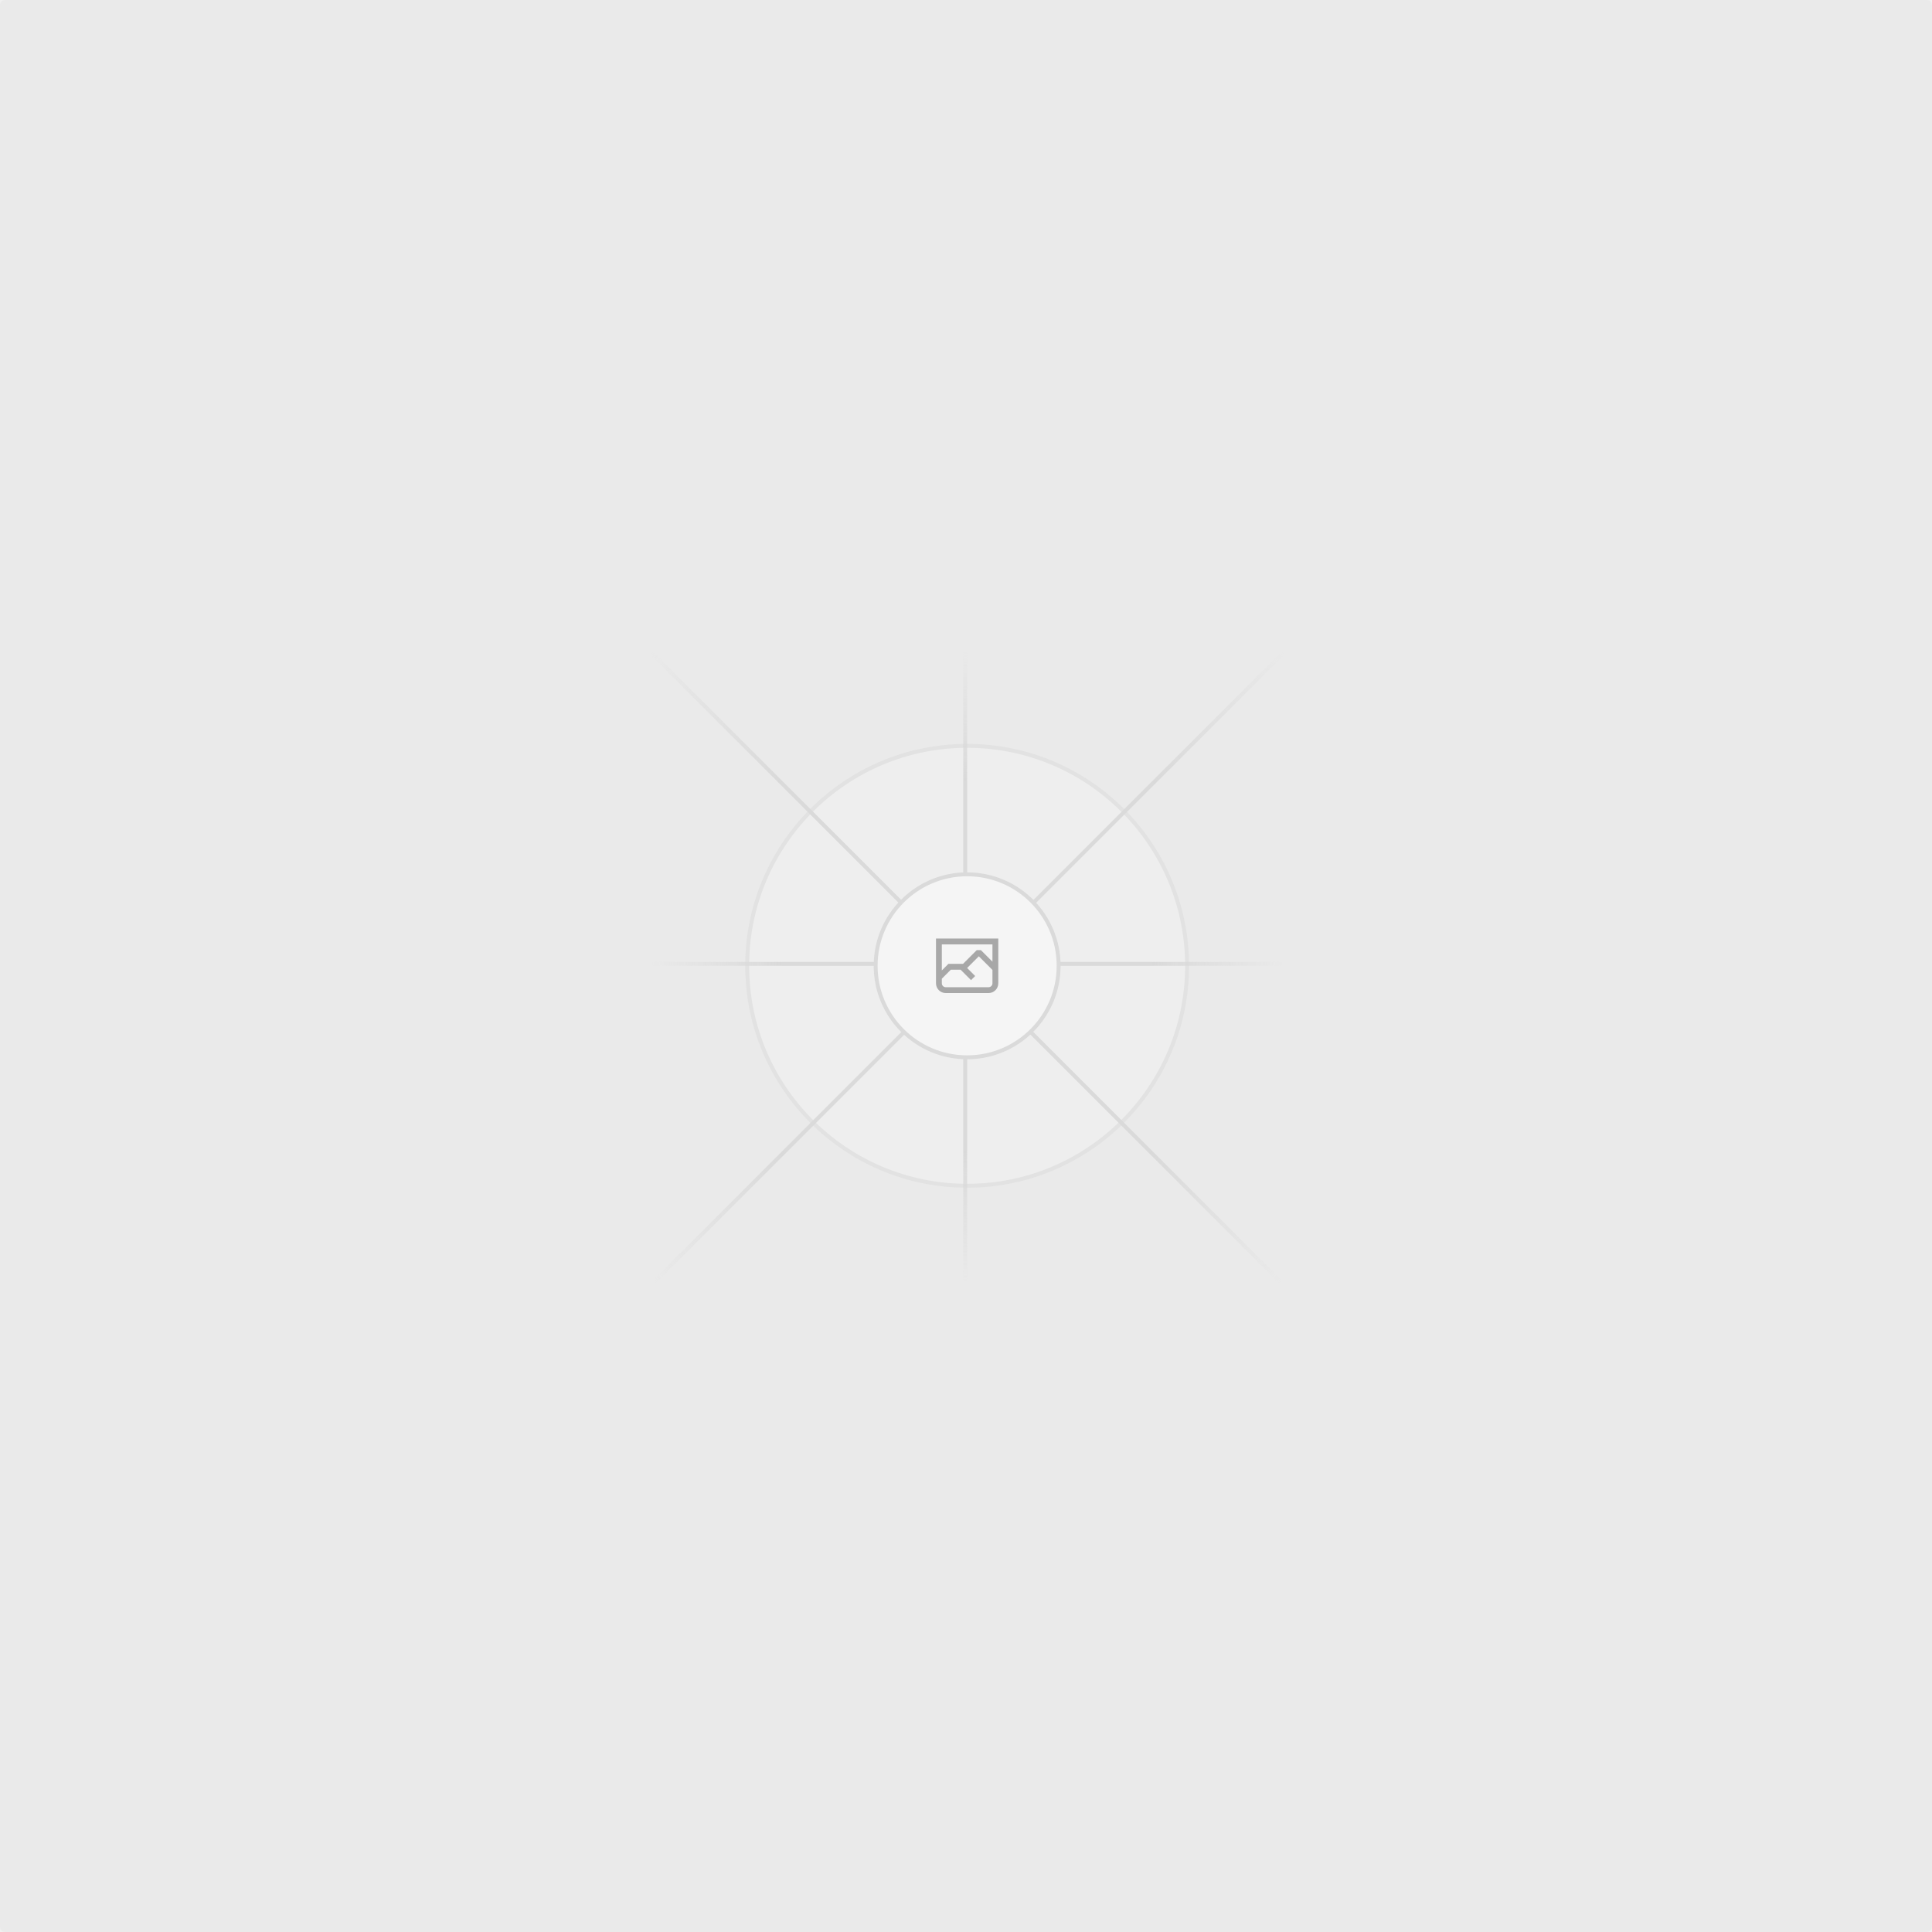
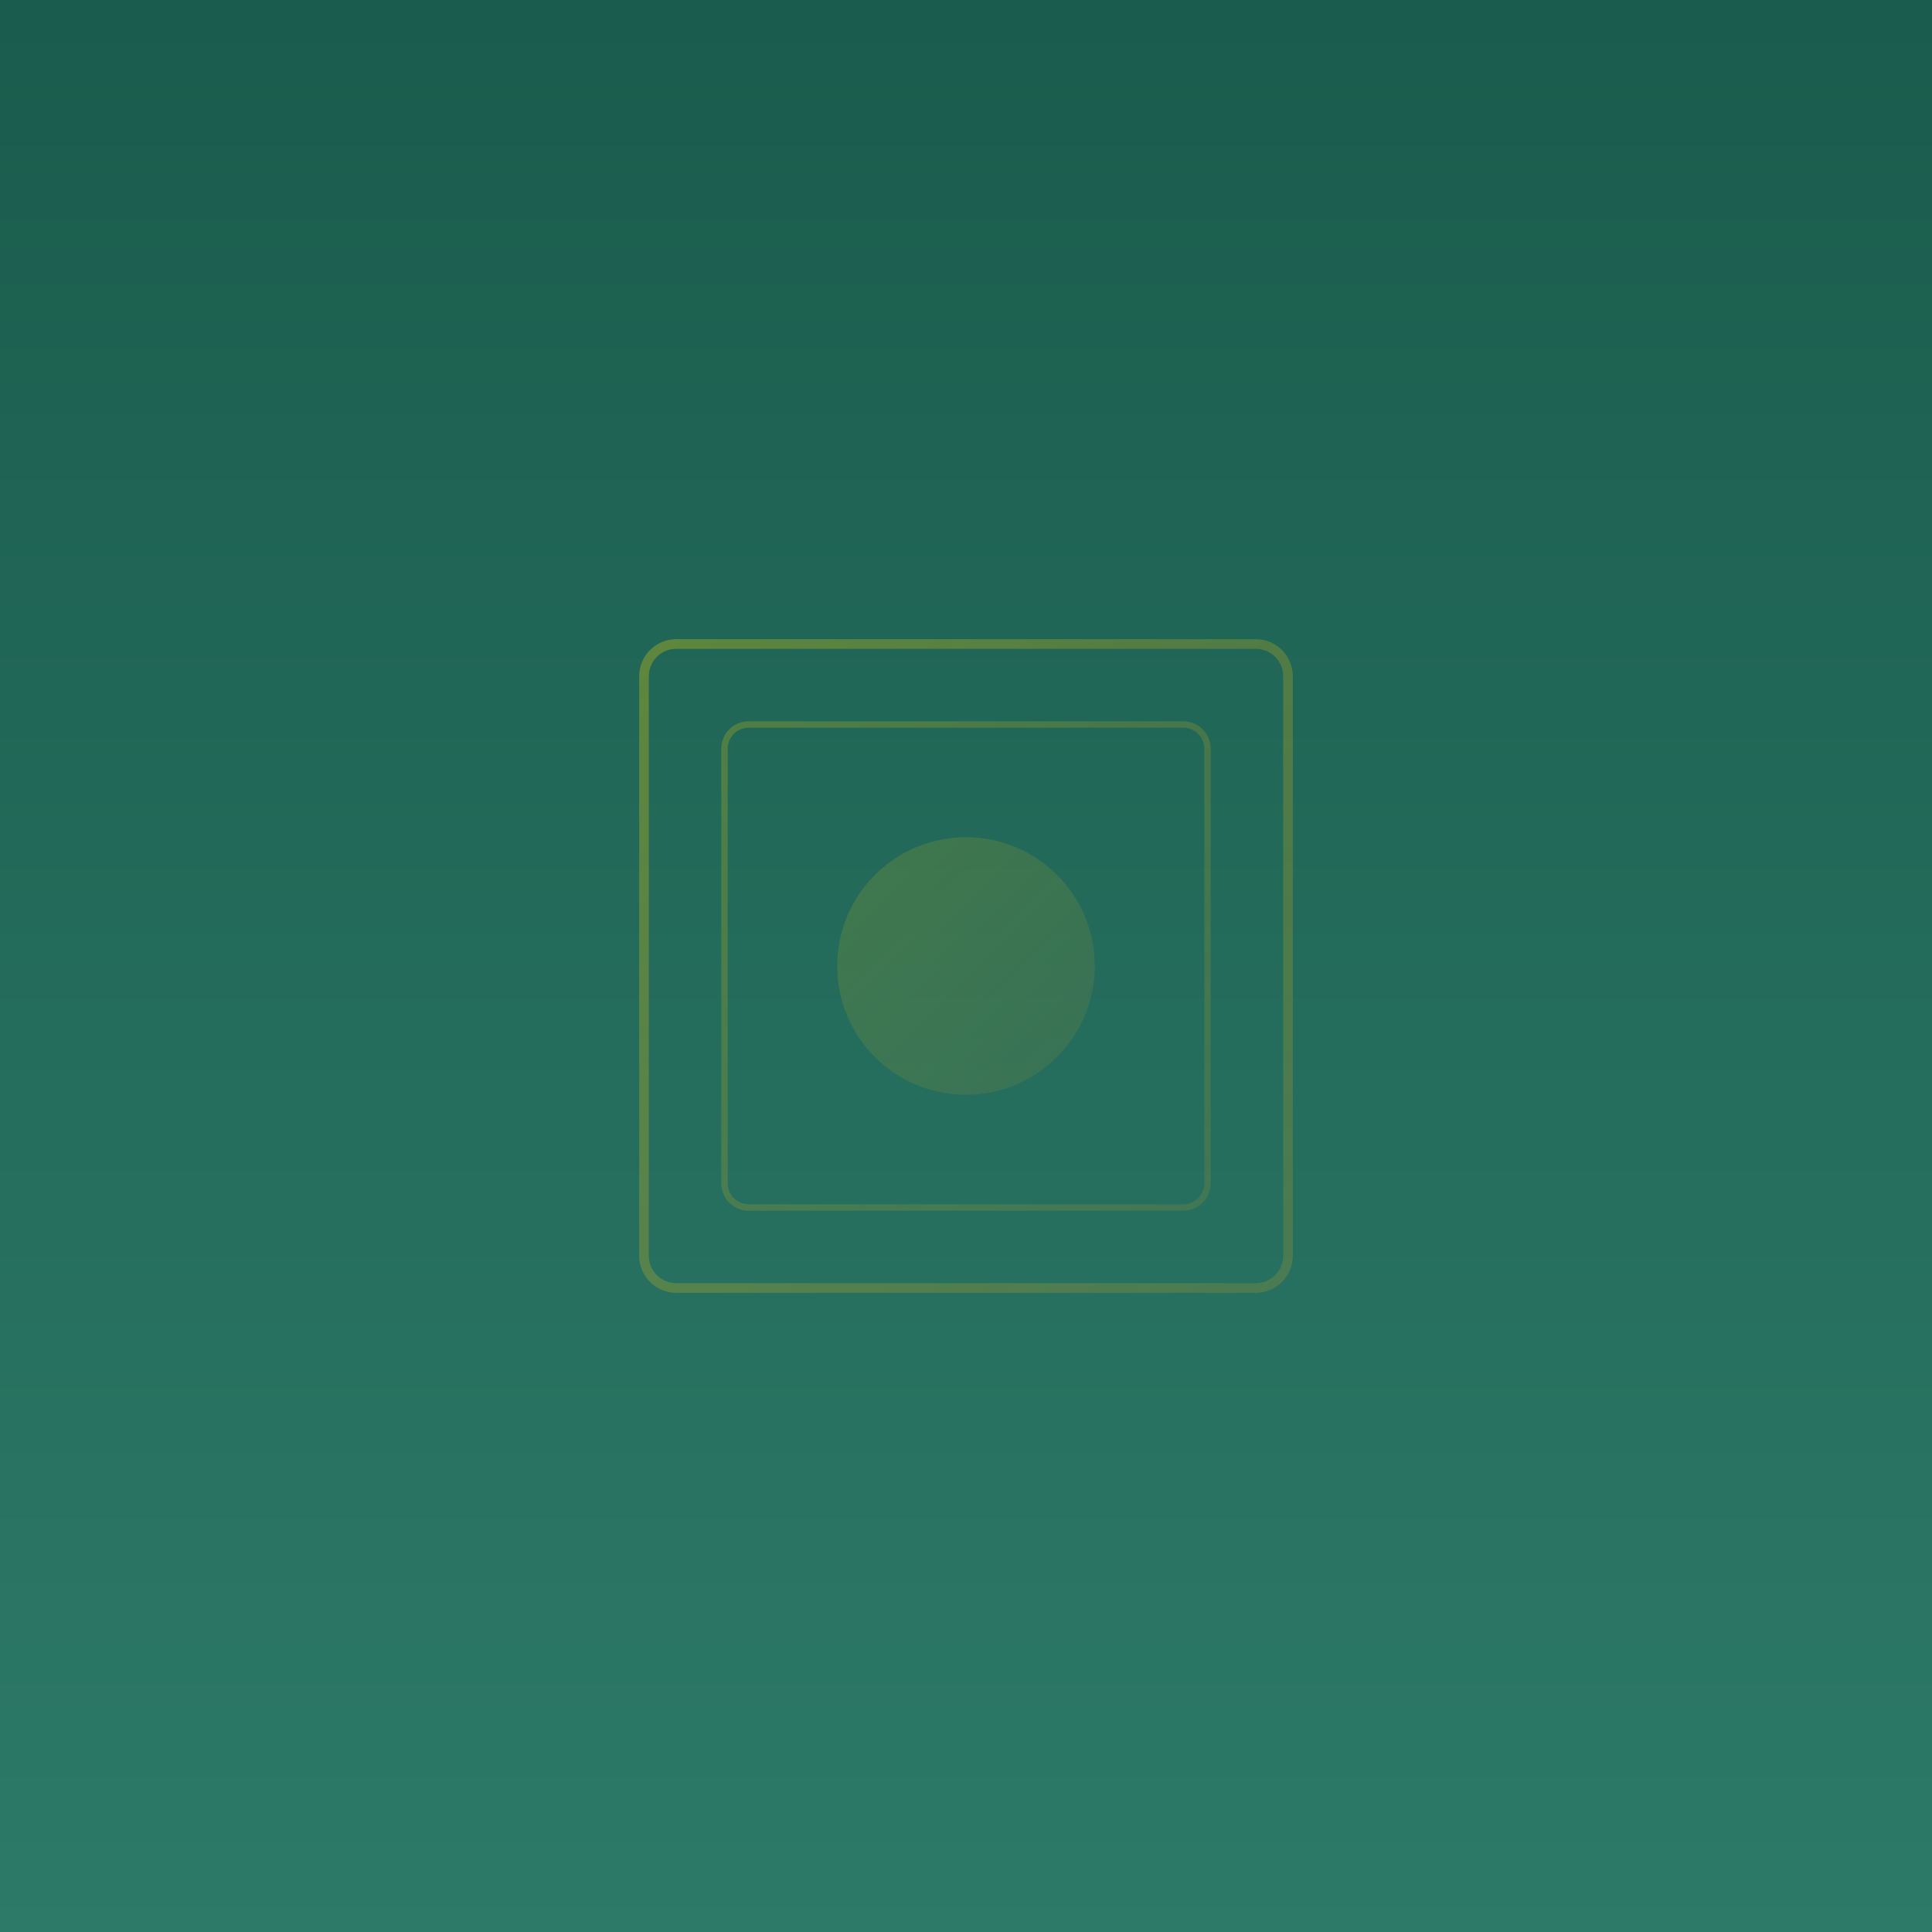
- <svg xmlns="http://www.w3.org/2000/svg" width="1200" height="1200" fill="none">
-   <rect width="1200" height="1200" fill="#EAEAEA" rx="3" />
-   <g opacity=".5">
-     <g opacity=".5">
-       <path fill="#FAFAFA" d="M600.709 736.5c-75.454 0-136.621-61.167-136.621-136.62 0-75.454 61.167-136.621 136.621-136.621 75.453 0 136.62 61.167 136.62 136.621 0 75.453-61.167 136.62-136.62 136.62Z" />
-       <path stroke="#C9C9C9" stroke-width="2.418" d="M600.709 736.5c-75.454 0-136.621-61.167-136.621-136.62 0-75.454 61.167-136.621 136.621-136.621 75.453 0 136.62 61.167 136.62 136.621 0 75.453-61.167 136.62-136.62 136.62Z" />
-     </g>
-     <path stroke="url(#a)" stroke-width="2.418" d="M0-1.209h553.581" transform="scale(1 -1) rotate(45 1163.11 91.165)" />
-     <path stroke="url(#b)" stroke-width="2.418" d="M404.846 598.671h391.726" />
-     <path stroke="url(#c)" stroke-width="2.418" d="M599.5 795.742V404.017" />
-     <path stroke="url(#d)" stroke-width="2.418" d="m795.717 796.597-391.441-391.44" />
-     <path fill="#fff" d="M600.709 656.704c-31.384 0-56.825-25.441-56.825-56.824 0-31.384 25.441-56.825 56.825-56.825 31.383 0 56.824 25.441 56.824 56.825 0 31.383-25.441 56.824-56.824 56.824Z" />
-     <g clip-path="url(#e)">
-       <path fill="#666" fill-rule="evenodd" d="M616.426 586.58h-31.434v16.176l3.553-3.554.531-.531h9.068l.074-.074 8.463-8.463h2.565l7.18 7.181V586.58Zm-15.715 14.654 3.698 3.699 1.283 1.282-2.565 2.565-1.282-1.283-5.2-5.199h-6.066l-5.514 5.514-.073.073v2.876a2.418 2.418 0 0 0 2.418 2.418h26.598a2.418 2.418 0 0 0 2.418-2.418v-8.317l-8.463-8.463-7.181 7.181-.071.072Zm-19.347 5.442v4.085a6.045 6.045 0 0 0 6.046 6.045h26.598a6.044 6.044 0 0 0 6.045-6.045v-7.108l1.356-1.355-1.282-1.283-.074-.073v-17.989h-38.689v23.43l-.146.146.146.147Z" clip-rule="evenodd" />
-     </g>
-     <path stroke="#C9C9C9" stroke-width="2.418" d="M600.709 656.704c-31.384 0-56.825-25.441-56.825-56.824 0-31.384 25.441-56.825 56.825-56.825 31.383 0 56.824 25.441 56.824 56.825 0 31.383-25.441 56.824-56.824 56.824Z" />
-   </g>
+ <svg xmlns="http://www.w3.org/2000/svg" width="1200" height="1200" viewBox="0 0 1200 1200">
  <defs>
-     <linearGradient id="a" x1="554.061" x2="-.48" y1=".083" y2=".087" gradientUnits="userSpaceOnUse">
-       <stop stop-color="#C9C9C9" stop-opacity="0" />
-       <stop offset=".208" stop-color="#C9C9C9" />
-       <stop offset=".792" stop-color="#C9C9C9" />
-       <stop offset="1" stop-color="#C9C9C9" stop-opacity="0" />
+     <linearGradient id="bgPlaceholder" x1="0%" y1="0%" x2="0%" y2="100%">
+       <stop offset="0%" style="stop-color:#1a5c4d;stop-opacity:1" />
+       <stop offset="100%" style="stop-color:#2d7a68;stop-opacity:1" />
    </linearGradient>
-     <linearGradient id="b" x1="796.912" x2="404.507" y1="599.963" y2="599.965" gradientUnits="userSpaceOnUse">
-       <stop stop-color="#C9C9C9" stop-opacity="0" />
-       <stop offset=".208" stop-color="#C9C9C9" />
-       <stop offset=".792" stop-color="#C9C9C9" />
-       <stop offset="1" stop-color="#C9C9C9" stop-opacity="0" />
+     <linearGradient id="goldPlaceholder" x1="0%" y1="0%" x2="100%" y2="100%">
+       <stop offset="0%" style="stop-color:#FFD700;stop-opacity:0.7" />
+       <stop offset="100%" style="stop-color:#DAA520;stop-opacity:0.5" />
    </linearGradient>
-     <linearGradient id="c" x1="600.792" x2="600.794" y1="403.677" y2="796.082" gradientUnits="userSpaceOnUse">
-       <stop stop-color="#C9C9C9" stop-opacity="0" />
-       <stop offset=".208" stop-color="#C9C9C9" />
-       <stop offset=".792" stop-color="#C9C9C9" />
-       <stop offset="1" stop-color="#C9C9C9" stop-opacity="0" />
-     </linearGradient>
-     <linearGradient id="d" x1="404.85" x2="796.972" y1="403.903" y2="796.02" gradientUnits="userSpaceOnUse">
-       <stop stop-color="#C9C9C9" stop-opacity="0" />
-       <stop offset=".208" stop-color="#C9C9C9" />
-       <stop offset=".792" stop-color="#C9C9C9" />
-       <stop offset="1" stop-color="#C9C9C9" stop-opacity="0" />
-     </linearGradient>
-     <clipPath id="e">
-       <path fill="#fff" d="M581.364 580.535h38.689v38.689h-38.689z" />
-     </clipPath>
  </defs>
+   <rect width="1200" height="1200" fill="url(#bgPlaceholder)" />
+   <rect x="400" y="400" width="400" height="400" fill="none" stroke="url(#goldPlaceholder)" stroke-width="6" opacity="0.4" rx="20" />
+   <rect x="450" y="450" width="300" height="300" fill="none" stroke="url(#goldPlaceholder)" stroke-width="4" opacity="0.3" rx="15" />
+   <circle cx="600" cy="600" r="80" fill="url(#goldPlaceholder)" opacity="0.2" />
</svg>
